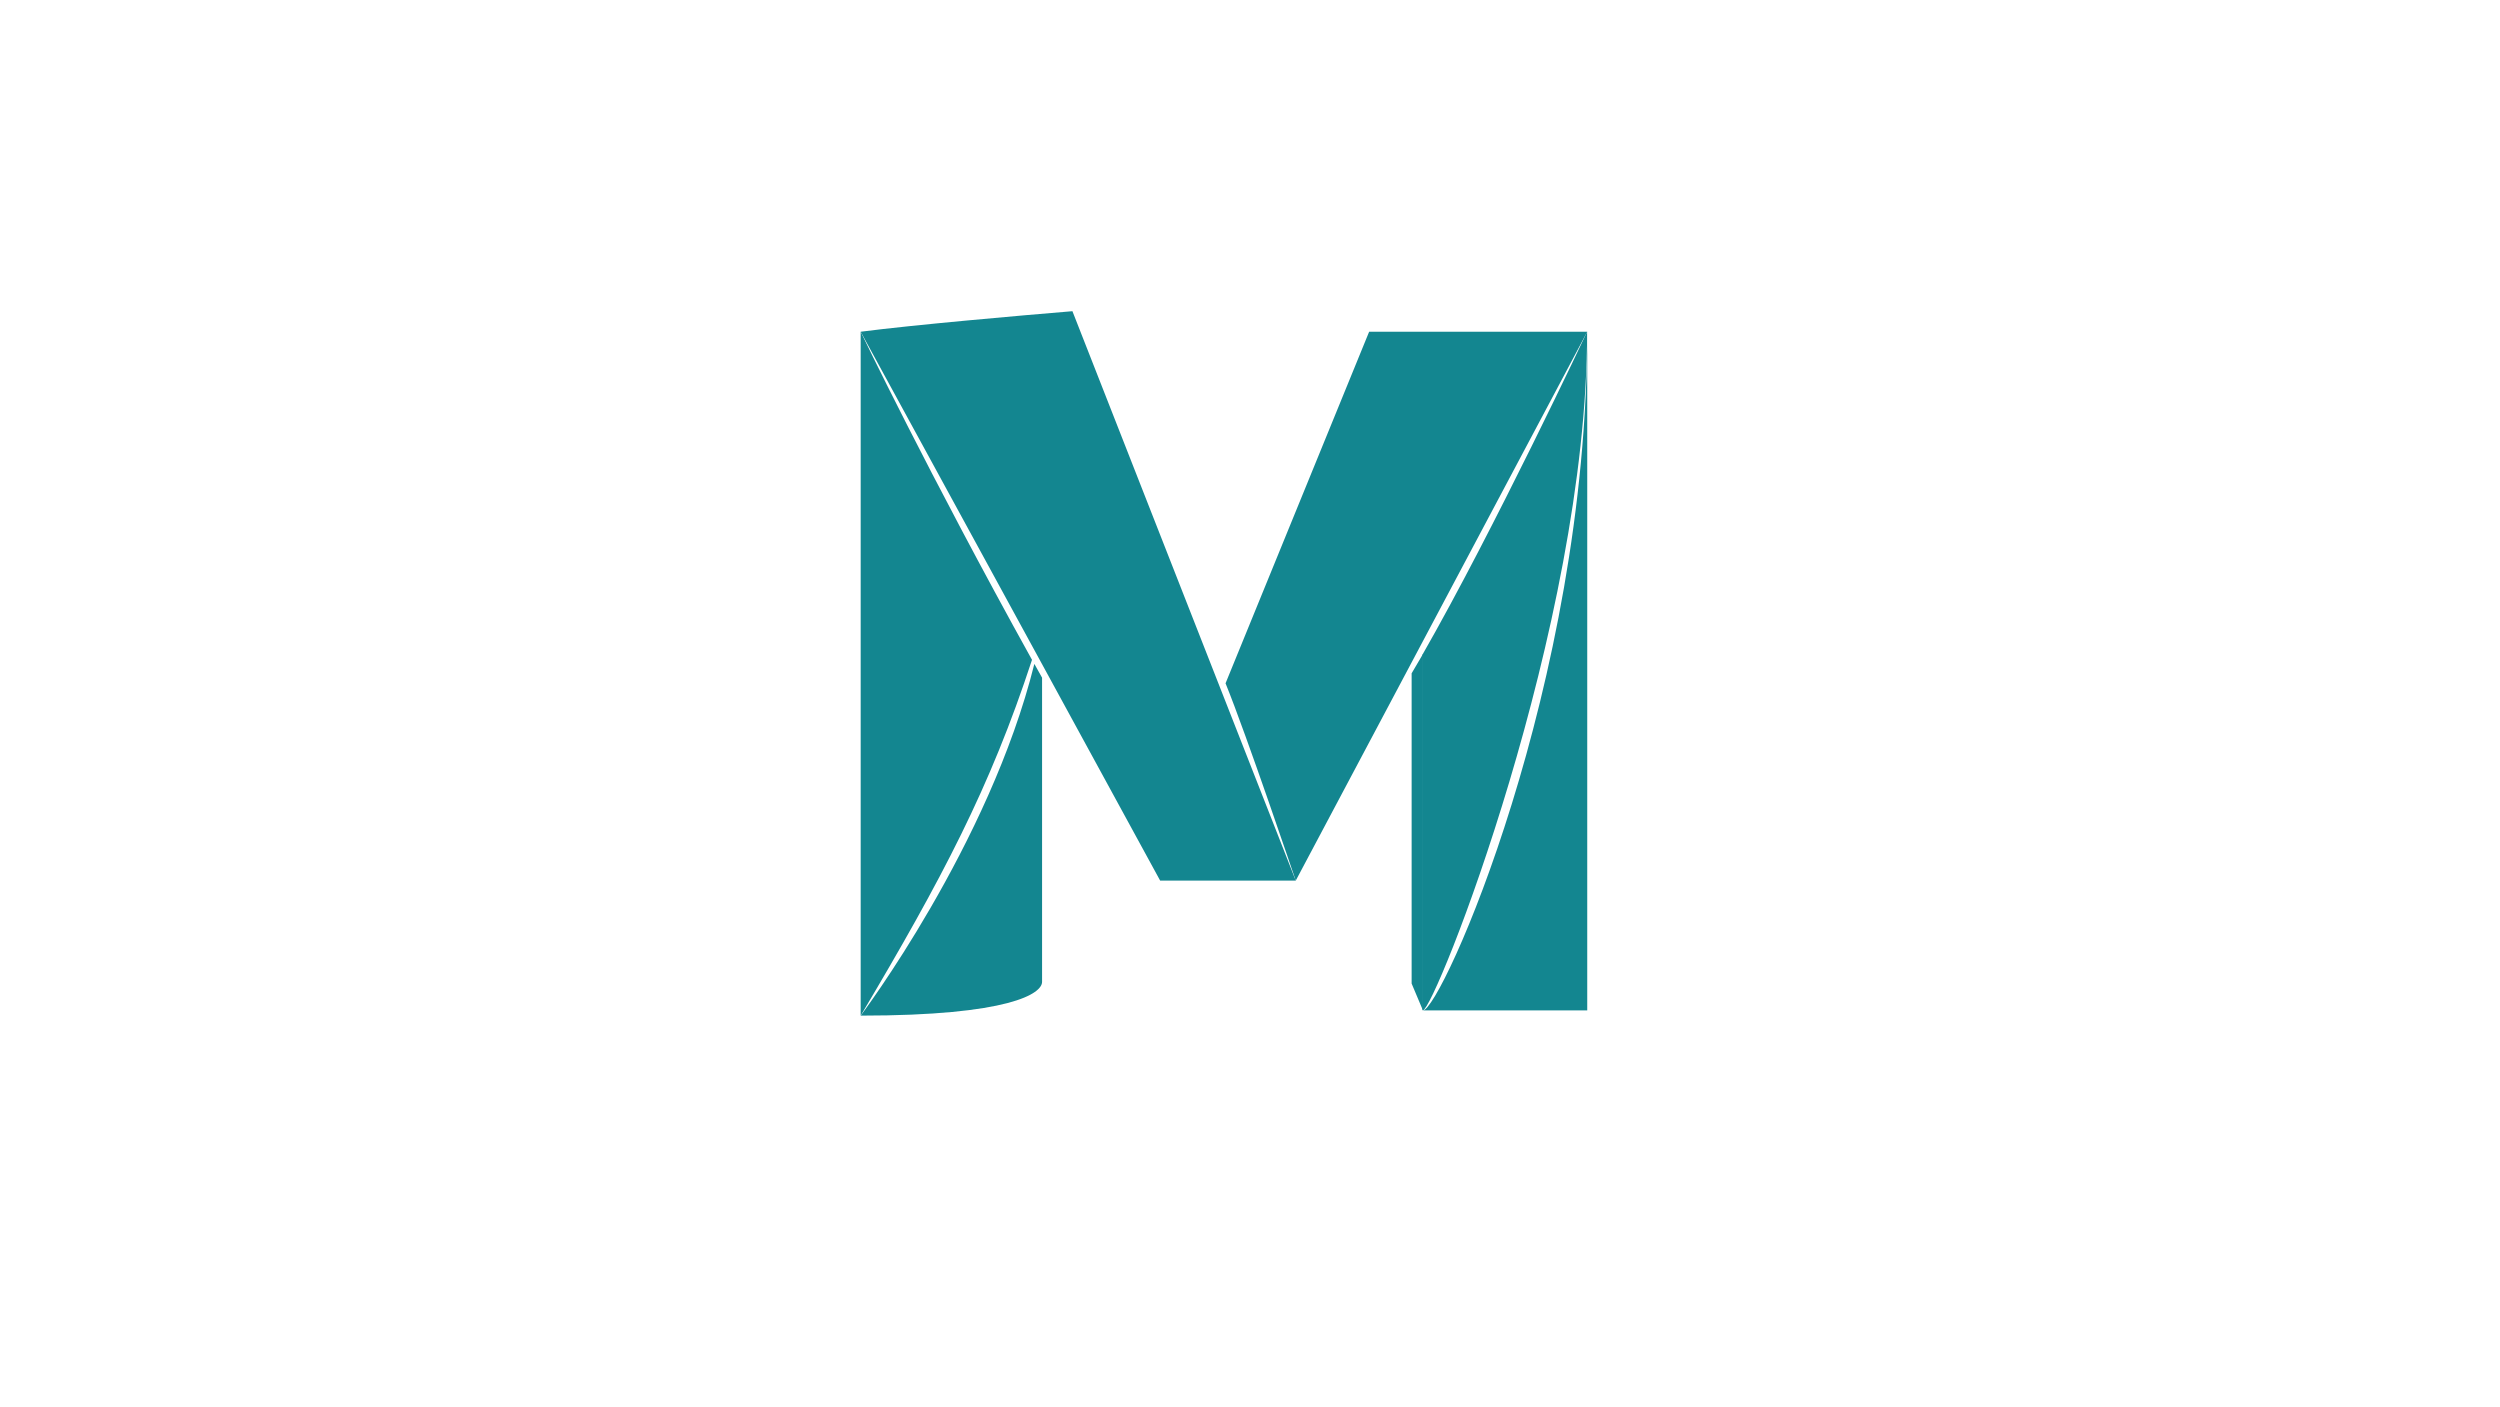
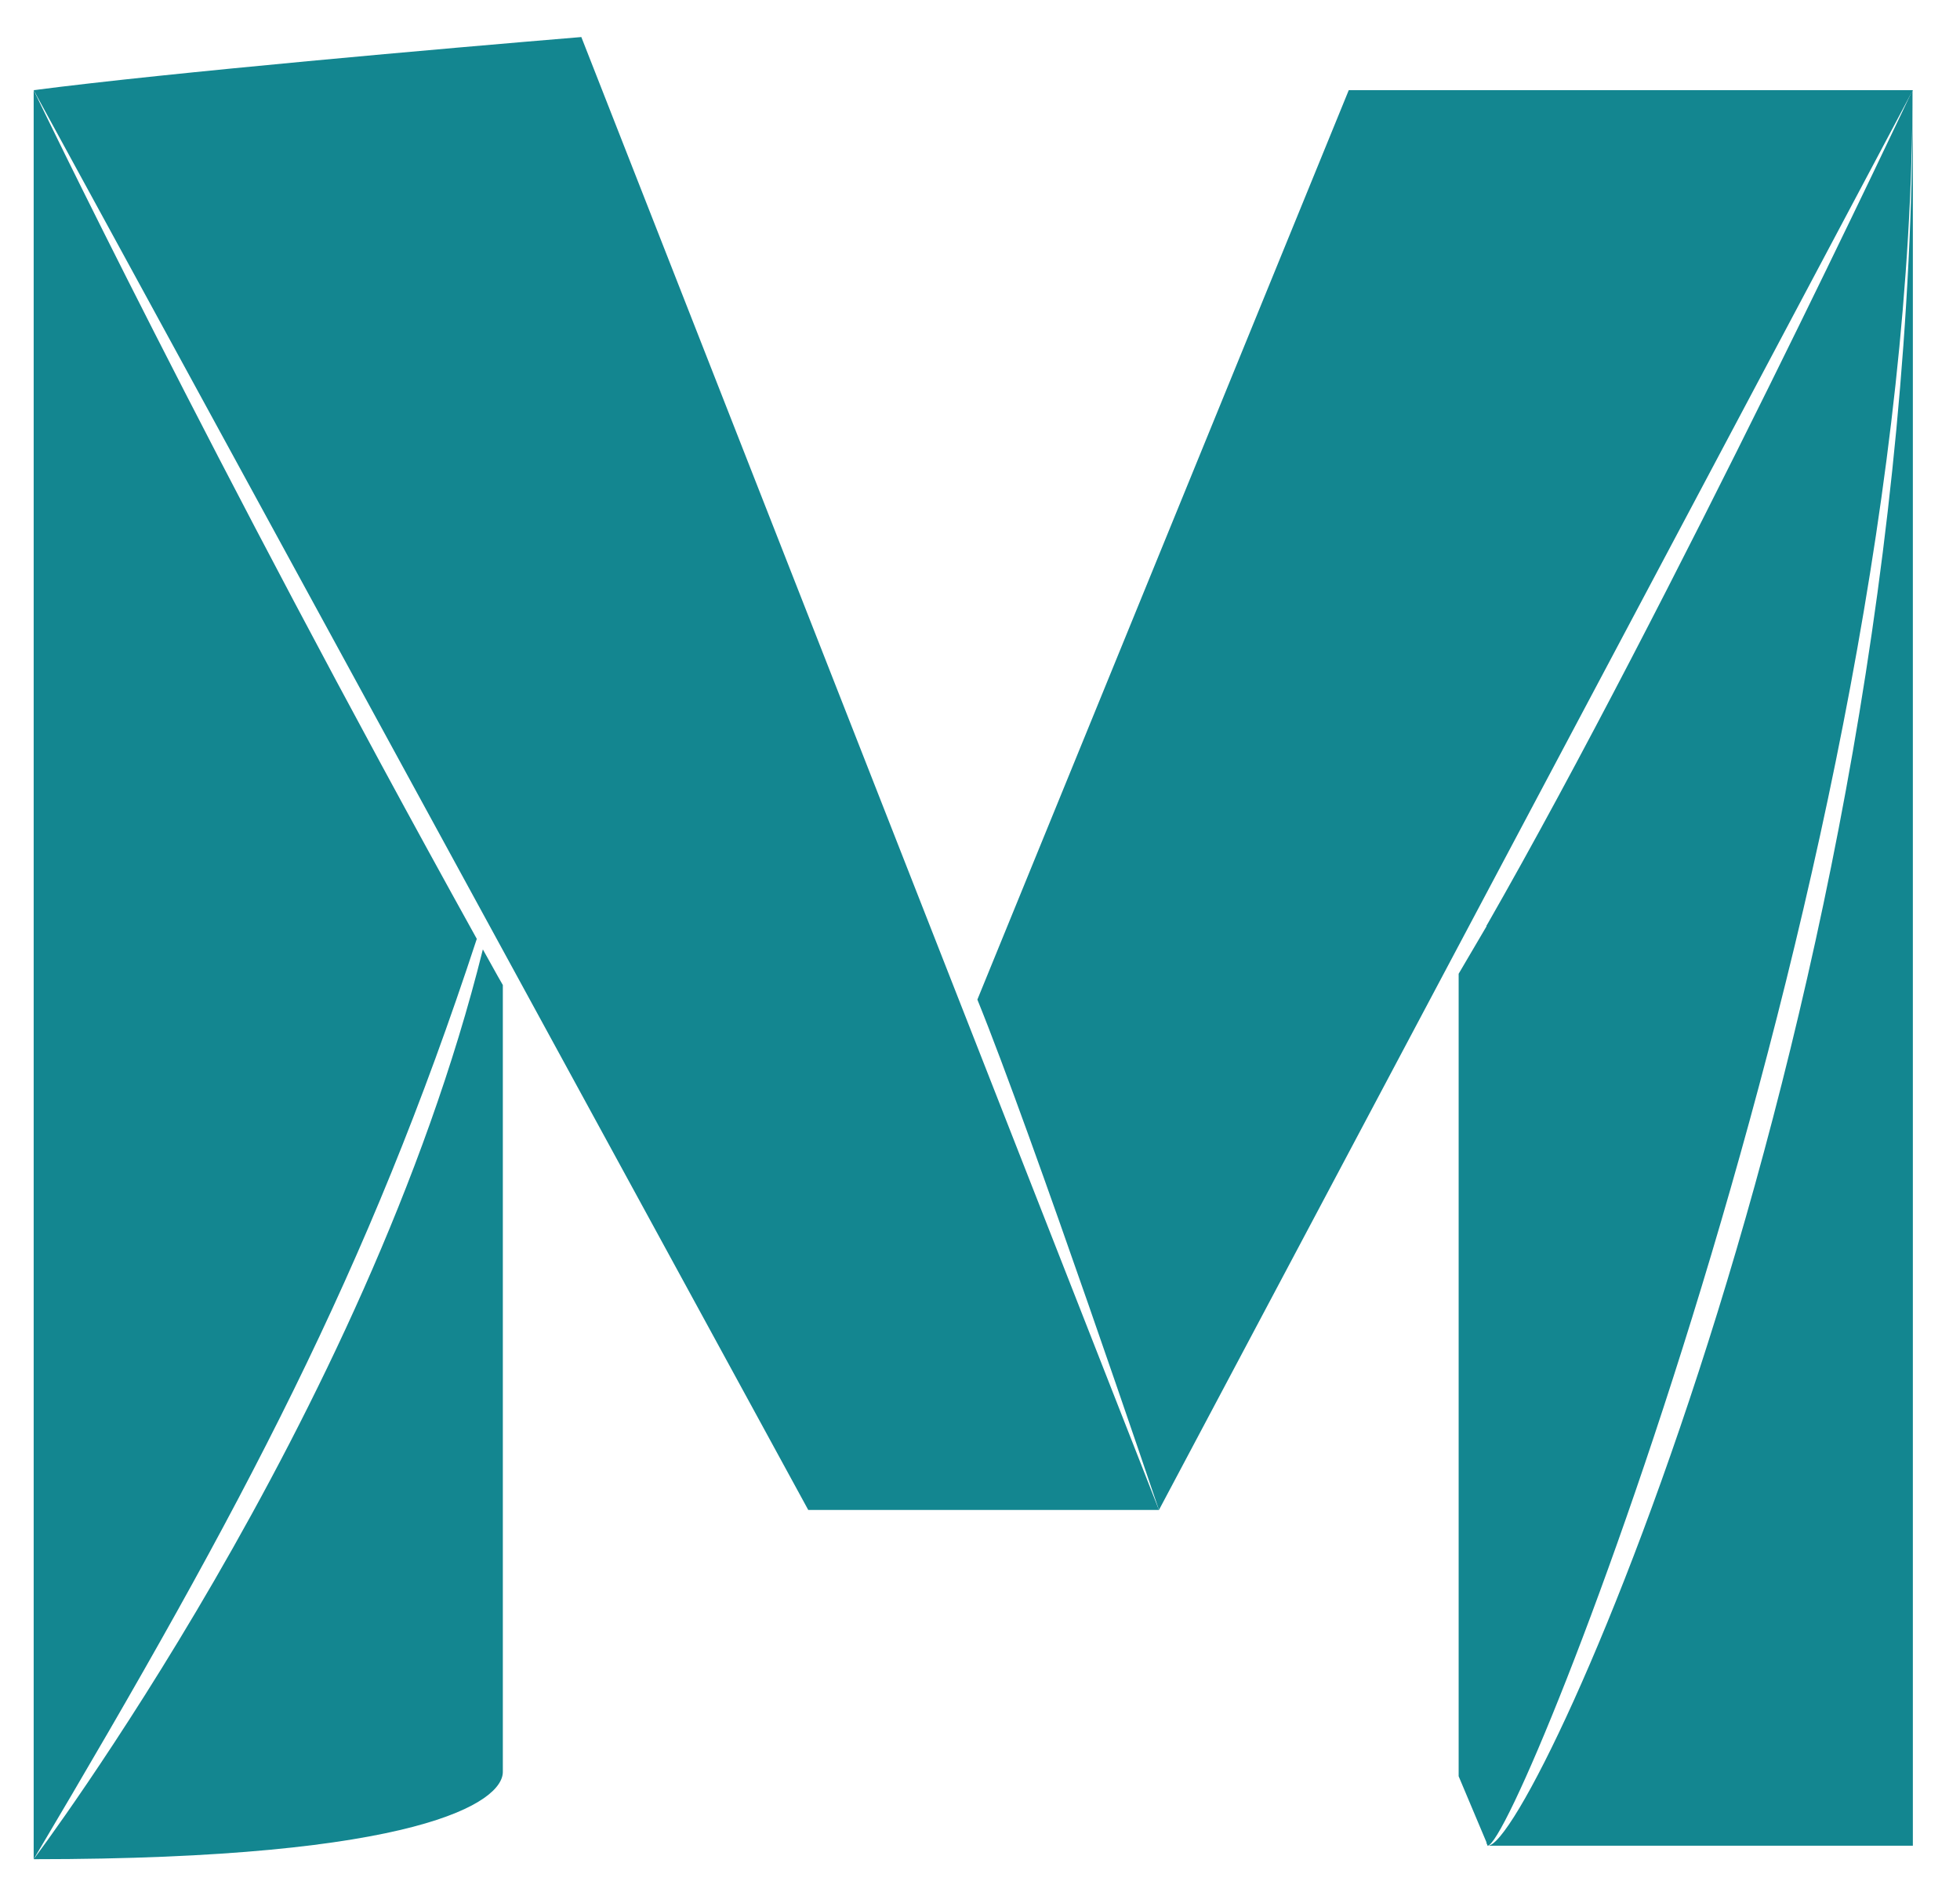
- <svg xmlns="http://www.w3.org/2000/svg" id="Layer_1" data-name="Layer 1" viewBox="0 0 1920 1080">
+ <svg xmlns="http://www.w3.org/2000/svg" id="Layer_1" data-name="Layer 1" viewBox="0 0 582 565">
  <defs>
    <style>.cls-1{fill:#138690;}</style>
  </defs>
-   <path class="cls-1" d="M1051.5,254.77H1219L995.14,676.31s-37.72-111.68-53.92-151.53" />
-   <path class="cls-1" d="M1092.82,776H1219V254.77C1218.89,527.16,1106.59,776,1092.82,776Z" />
-   <path class="cls-1" d="M995.14,676.31H891L661,254.77c40.79-5.29,122.26-12.42,162.62-15.77Z" />
-   <path class="cls-1" d="M794.38,509.88C759.84,649,660.89,780.11,661,780c114.63,0,139.31-17,139.31-25.92V520.46C798.3,517,796.39,513.44,794.38,509.88Z" />
-   <path class="cls-1" d="M661,254.77V780c62.72-105.63,99.27-174.75,131.58-273.25C712.91,363.1,661,254.77,661,254.77Z" />
-   <polyline class="cls-1" points="1084.13 755.38 1092.82 776 1092.82 502.32 1084.13 517.11" />
-   <path class="cls-1" d="M1092.4,502.86V775.14l.32.86c9,0,126.18-294.64,126.18-521.23C1218.89,254.77,1147.38,406.84,1092.4,502.86Z" />
+   <path class="cls-1" d="M400.5,26.77H568L344.14,448.31s-37.72-111.68-53.92-151.53" />
+   <path class="cls-1" d="M441.82,548H568V26.77C567.89,299.16,455.59,548,441.82,548Z" />
+   <path class="cls-1" d="M344.14,448.31H240L10,26.77C50.79,21.48,132.26,14.35,172.62,11Z" />
+   <path class="cls-1" d="M143.38,281.88C108.84,421,9.89,552.11,10,552c114.63,0,139.31-17,139.31-25.92V292.46C147.3,289,145.39,285.44,143.38,281.88Z" />
+   <path class="cls-1" d="M10,26.77V552c62.72-105.63,99.27-174.75,131.58-273.25C61.91,135.1,10,26.77,10,26.77Z" />
+   <polyline class="cls-1" points="433.13 527.38 441.82 548 441.82 274.32 433.13 289.11" />
+   <path class="cls-1" d="M441.4,274.86V547.14l.32.86c9,0,126.18-294.64,126.18-521.23C567.89,26.77,496.38,178.84,441.4,274.86Z" />
</svg>
